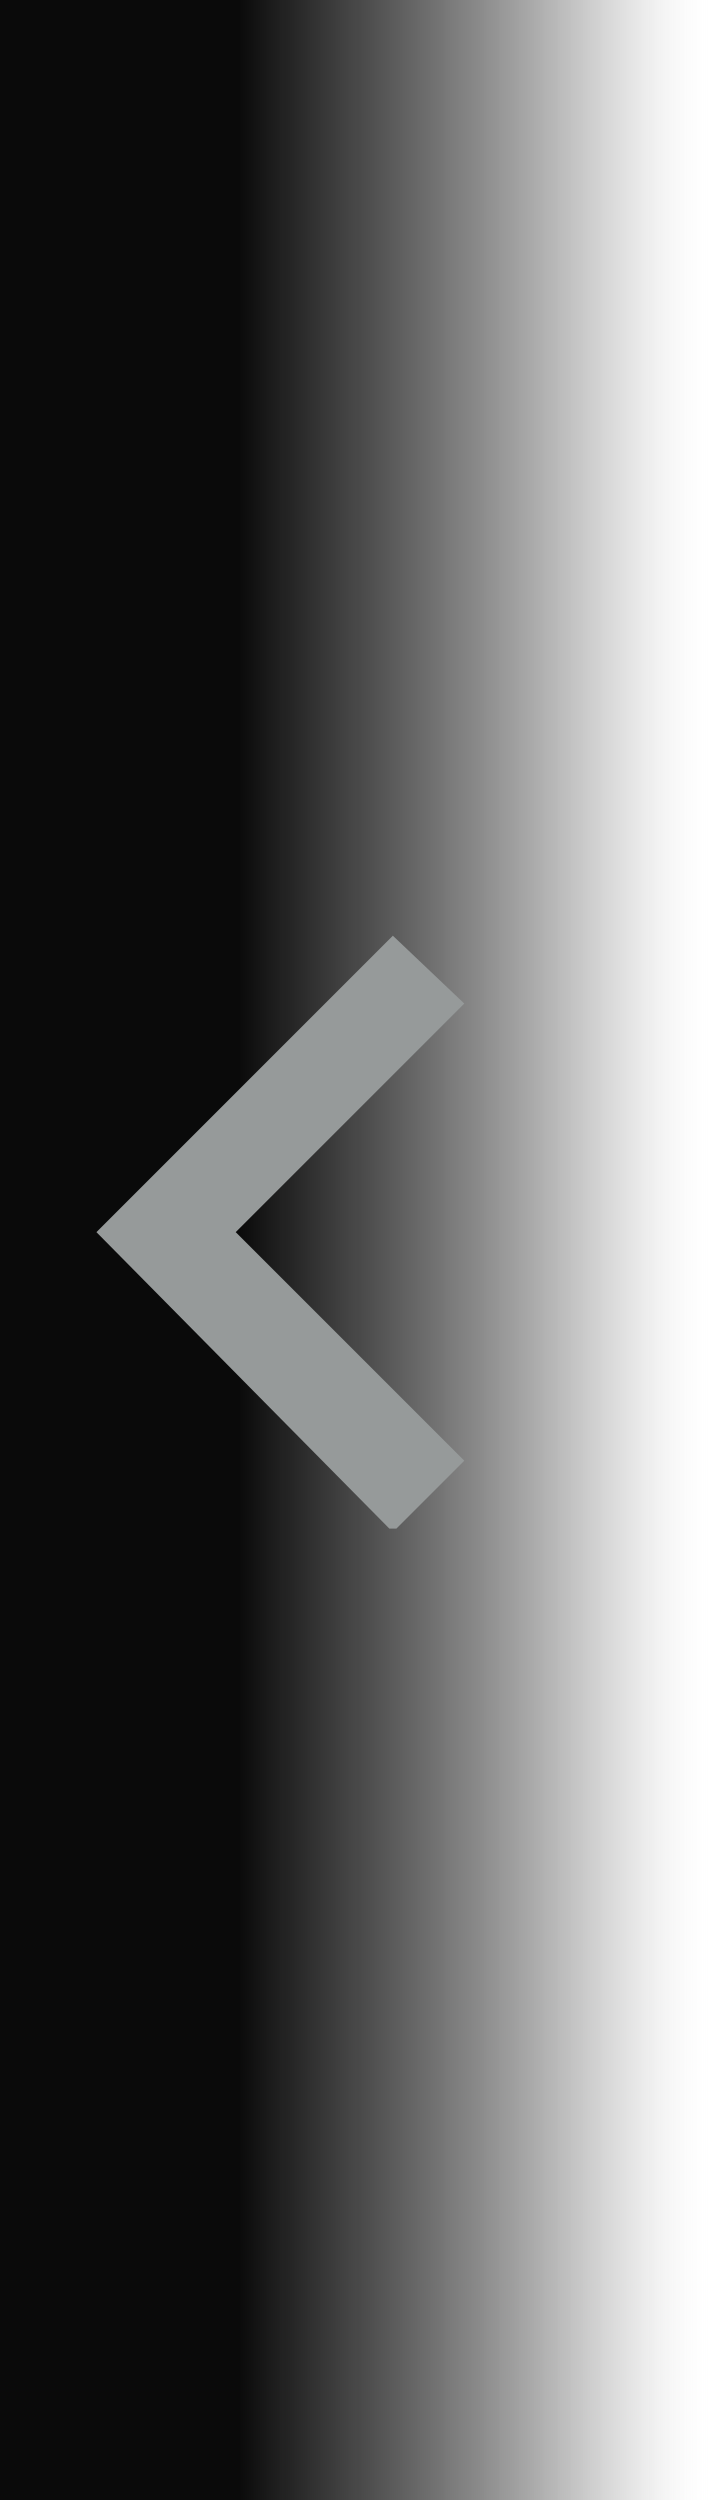
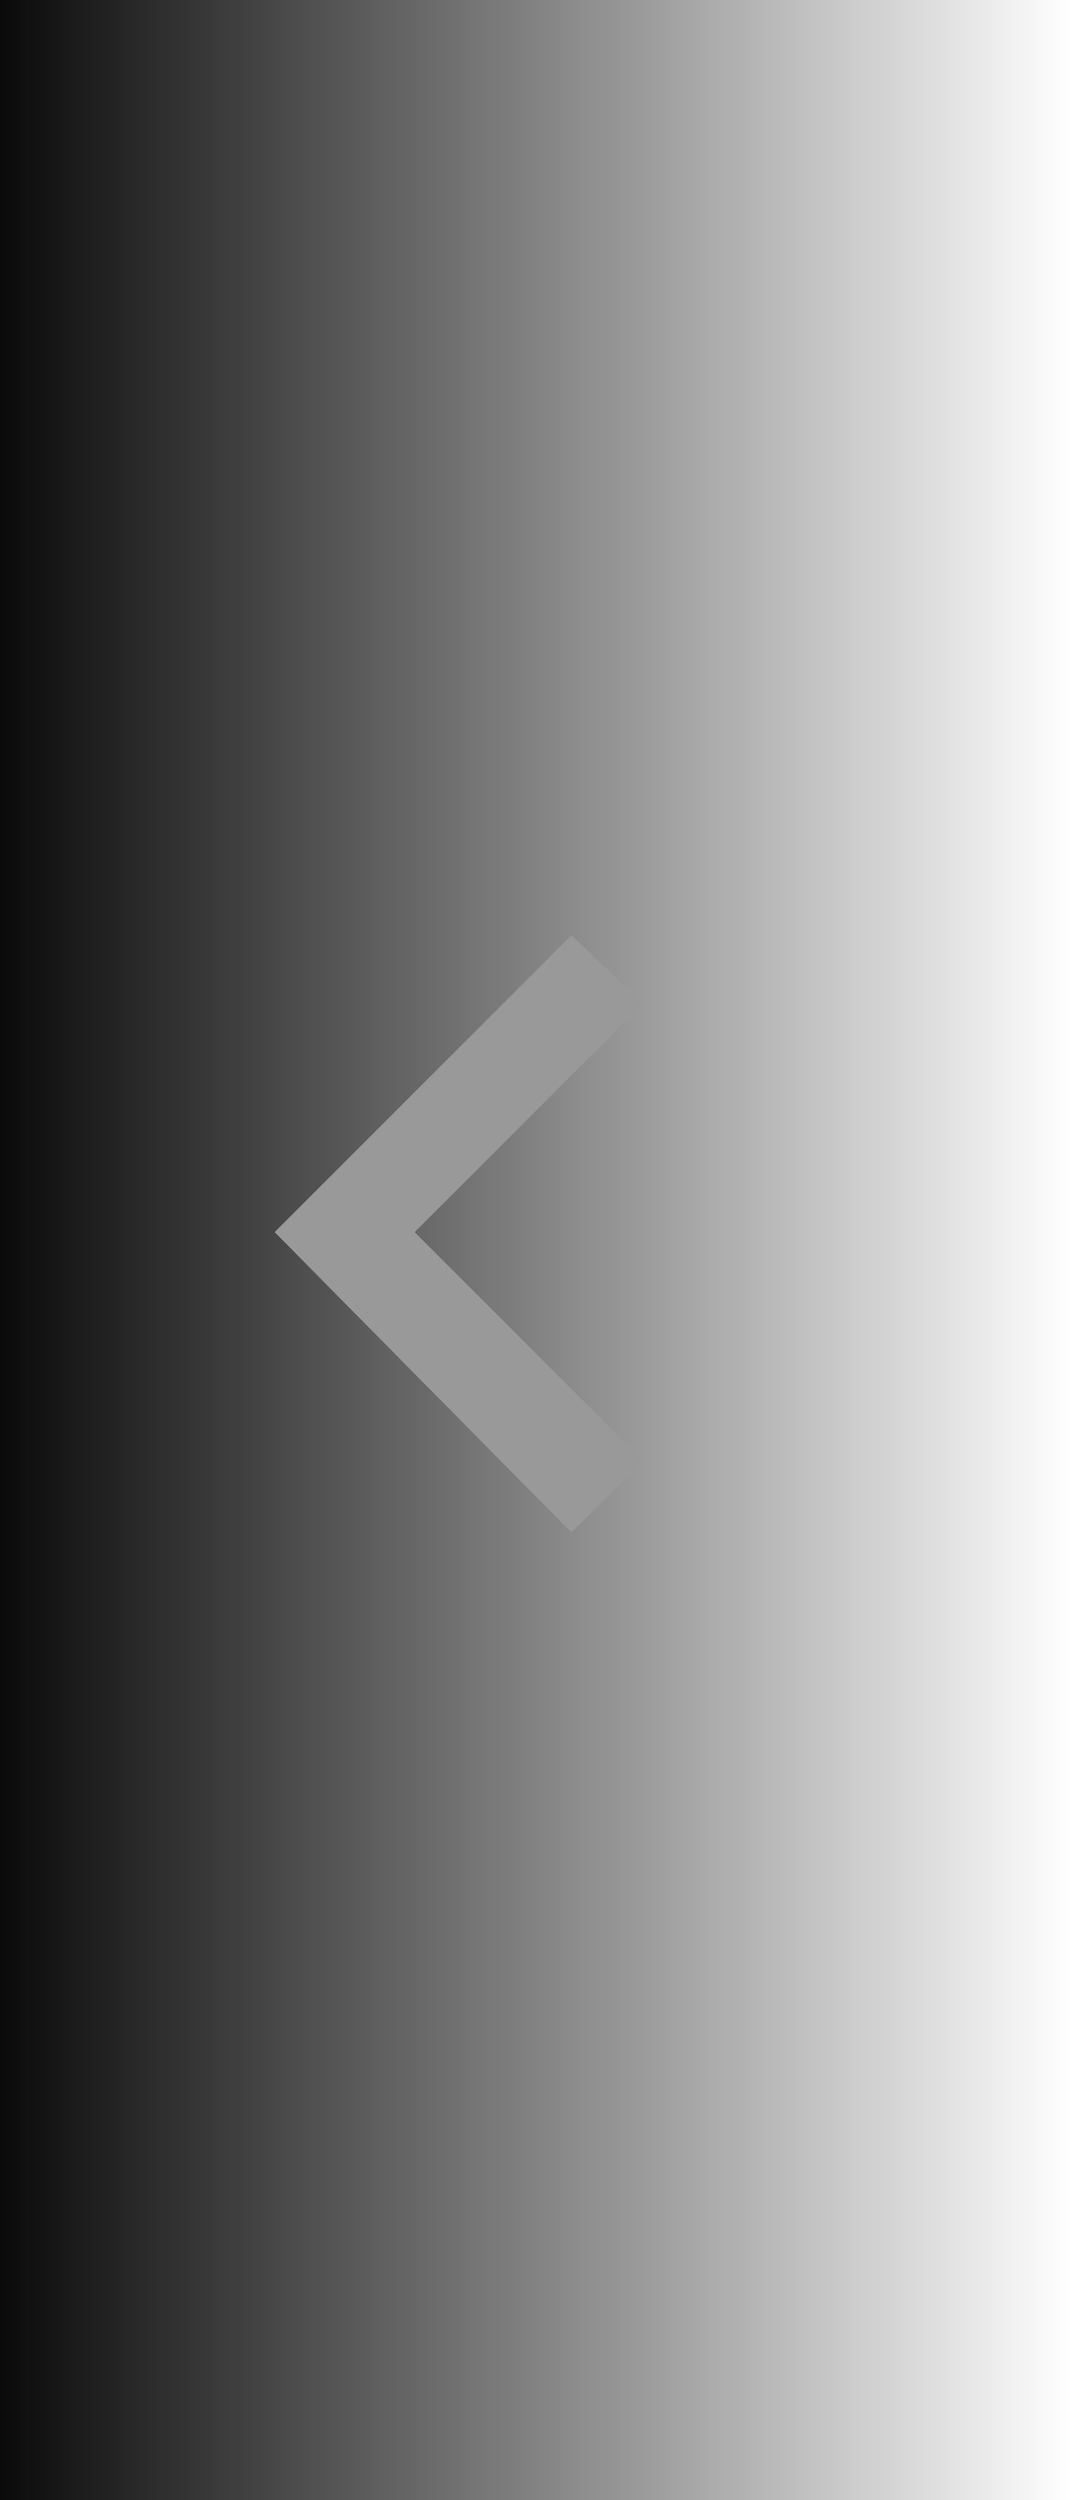
- <svg xmlns="http://www.w3.org/2000/svg" xmlns:xlink="http://www.w3.org/1999/xlink" version="1.1" id="Layer_1" x="0px" y="0px" viewBox="0 0 20 70" style="enable-background:new 0 0 20 70;" xml:space="preserve">
+ <svg xmlns="http://www.w3.org/2000/svg" xmlns:xlink="http://www.w3.org/1999/xlink" version="1.1" id="Layer_1" x="0px" y="0px" viewBox="0 0 30 70" style="enable-background:new 0 0 30 70;" xml:space="preserve">
  <style type="text/css">
	.st0{fill:url(#SVGID_1_);}
	.st1{clip-path:url(#SVGID_3_);}
- 	.st2{clip-path:url(#SVGID_5_);fill:#969A9A;}
+ 	.st2{clip-path:url(#SVGID_5_);fill:#999999;}
</style>
  <g>
-     <linearGradient id="SVGID_1_" gradientUnits="userSpaceOnUse" x1="11.167" y1="-21" x2="31.167" y2="-21" gradientTransform="matrix(1 0 0 -1 -11.1667 14)">
-       <stop offset="0.334" style="stop-color:#0A0A0A" />
-       <stop offset="0.584" style="stop-color:#0C0C0C;stop-opacity:0.624" />
-       <stop offset="0.674" style="stop-color:#131313;stop-opacity:0.489" />
-       <stop offset="0.738" style="stop-color:#1E1E1E;stop-opacity:0.393" />
-       <stop offset="0.79" style="stop-color:#2F2F2F;stop-opacity:0.315" />
-       <stop offset="0.835" style="stop-color:#454545;stop-opacity:0.248" />
-       <stop offset="0.874" style="stop-color:#616161;stop-opacity:0.189" />
-       <stop offset="0.91" style="stop-color:#818181;stop-opacity:0.135" />
-       <stop offset="0.943" style="stop-color:#A7A7A7;stop-opacity:8.568454e-02" />
-       <stop offset="0.972" style="stop-color:#D0D0D0;stop-opacity:4.193568e-02" />
-       <stop offset="0.999" style="stop-color:#FEFEFE;stop-opacity:1.128078e-03" />
-       <stop offset="1" style="stop-color:#FFFFFF;stop-opacity:0" />
+     <linearGradient id="SVGID_1_" gradientUnits="userSpaceOnUse" x1="21.167" y1="91" x2="51.167" y2="91" gradientTransform="matrix(1 0 0 1 -21.1667 -56)">
+       <stop offset="0" style="stop-color:#0A0A0A" />
+       <stop offset="0.658" style="stop-color:#050505;stop-opacity:0.342" />
+       <stop offset="1" style="stop-color:#000000;stop-opacity:0" />
    </linearGradient>
-     <rect x="0" y="0" class="st0" width="20" height="70" />
+     <rect x="0" y="0" class="st0" width="30" height="70" />
  </g>
  <g>
    <g>
      <g>
        <g>
-           <defs>
-             <polygon id="SVGID_2_" points="11,42.9 13,40.9 6.6,34.5 13,28.1 11,26.2 2.7,34.5      " />
-           </defs>
-           <clipPath id="SVGID_3_">
-             <use xlink:href="#SVGID_2_" style="overflow:visible;" />
-           </clipPath>
-           <g class="st1">
-             <g>
+           <g>
+             <defs>
+               <polygon id="SVGID_2_" points="16,42.9 18,40.9 11.6,34.5 18,28.1 16,26.2 7.7,34.5       " />
+             </defs>
+             <use xlink:href="#SVGID_2_" style="overflow:visible;fill:#999999;" />
+             <clipPath id="SVGID_3_">
+               <use xlink:href="#SVGID_2_" style="overflow:visible;" />
+             </clipPath>
+             <g class="st1">
              <g>
                <g>
-                   <defs>
-                     <rect id="SVGID_4_" x="2.7" y="26.2" width="10.4" height="16.6" />
-                   </defs>
-                   <clipPath id="SVGID_5_">
-                     <use xlink:href="#SVGID_4_" style="overflow:visible;" />
-                   </clipPath>
-                   <rect x="-4.8" y="19.3" class="st2" width="25.8" height="30.5" />
+                   <g>
+                     <g>
+                       <defs>
+                         <rect id="SVGID_4_" x="7.7" y="26.2" width="10.4" height="16.6" />
+                       </defs>
+                       <use xlink:href="#SVGID_4_" style="overflow:visible;fill:#999999;" />
+                       <clipPath id="SVGID_5_">
+                         <use xlink:href="#SVGID_4_" style="overflow:visible;" />
+                       </clipPath>
+                       <rect x="0.2" y="19.3" class="st2" width="25.8" height="30.5" />
+                     </g>
+                   </g>
                </g>
              </g>
            </g>
          </g>
        </g>
      </g>
    </g>
  </g>
</svg>
